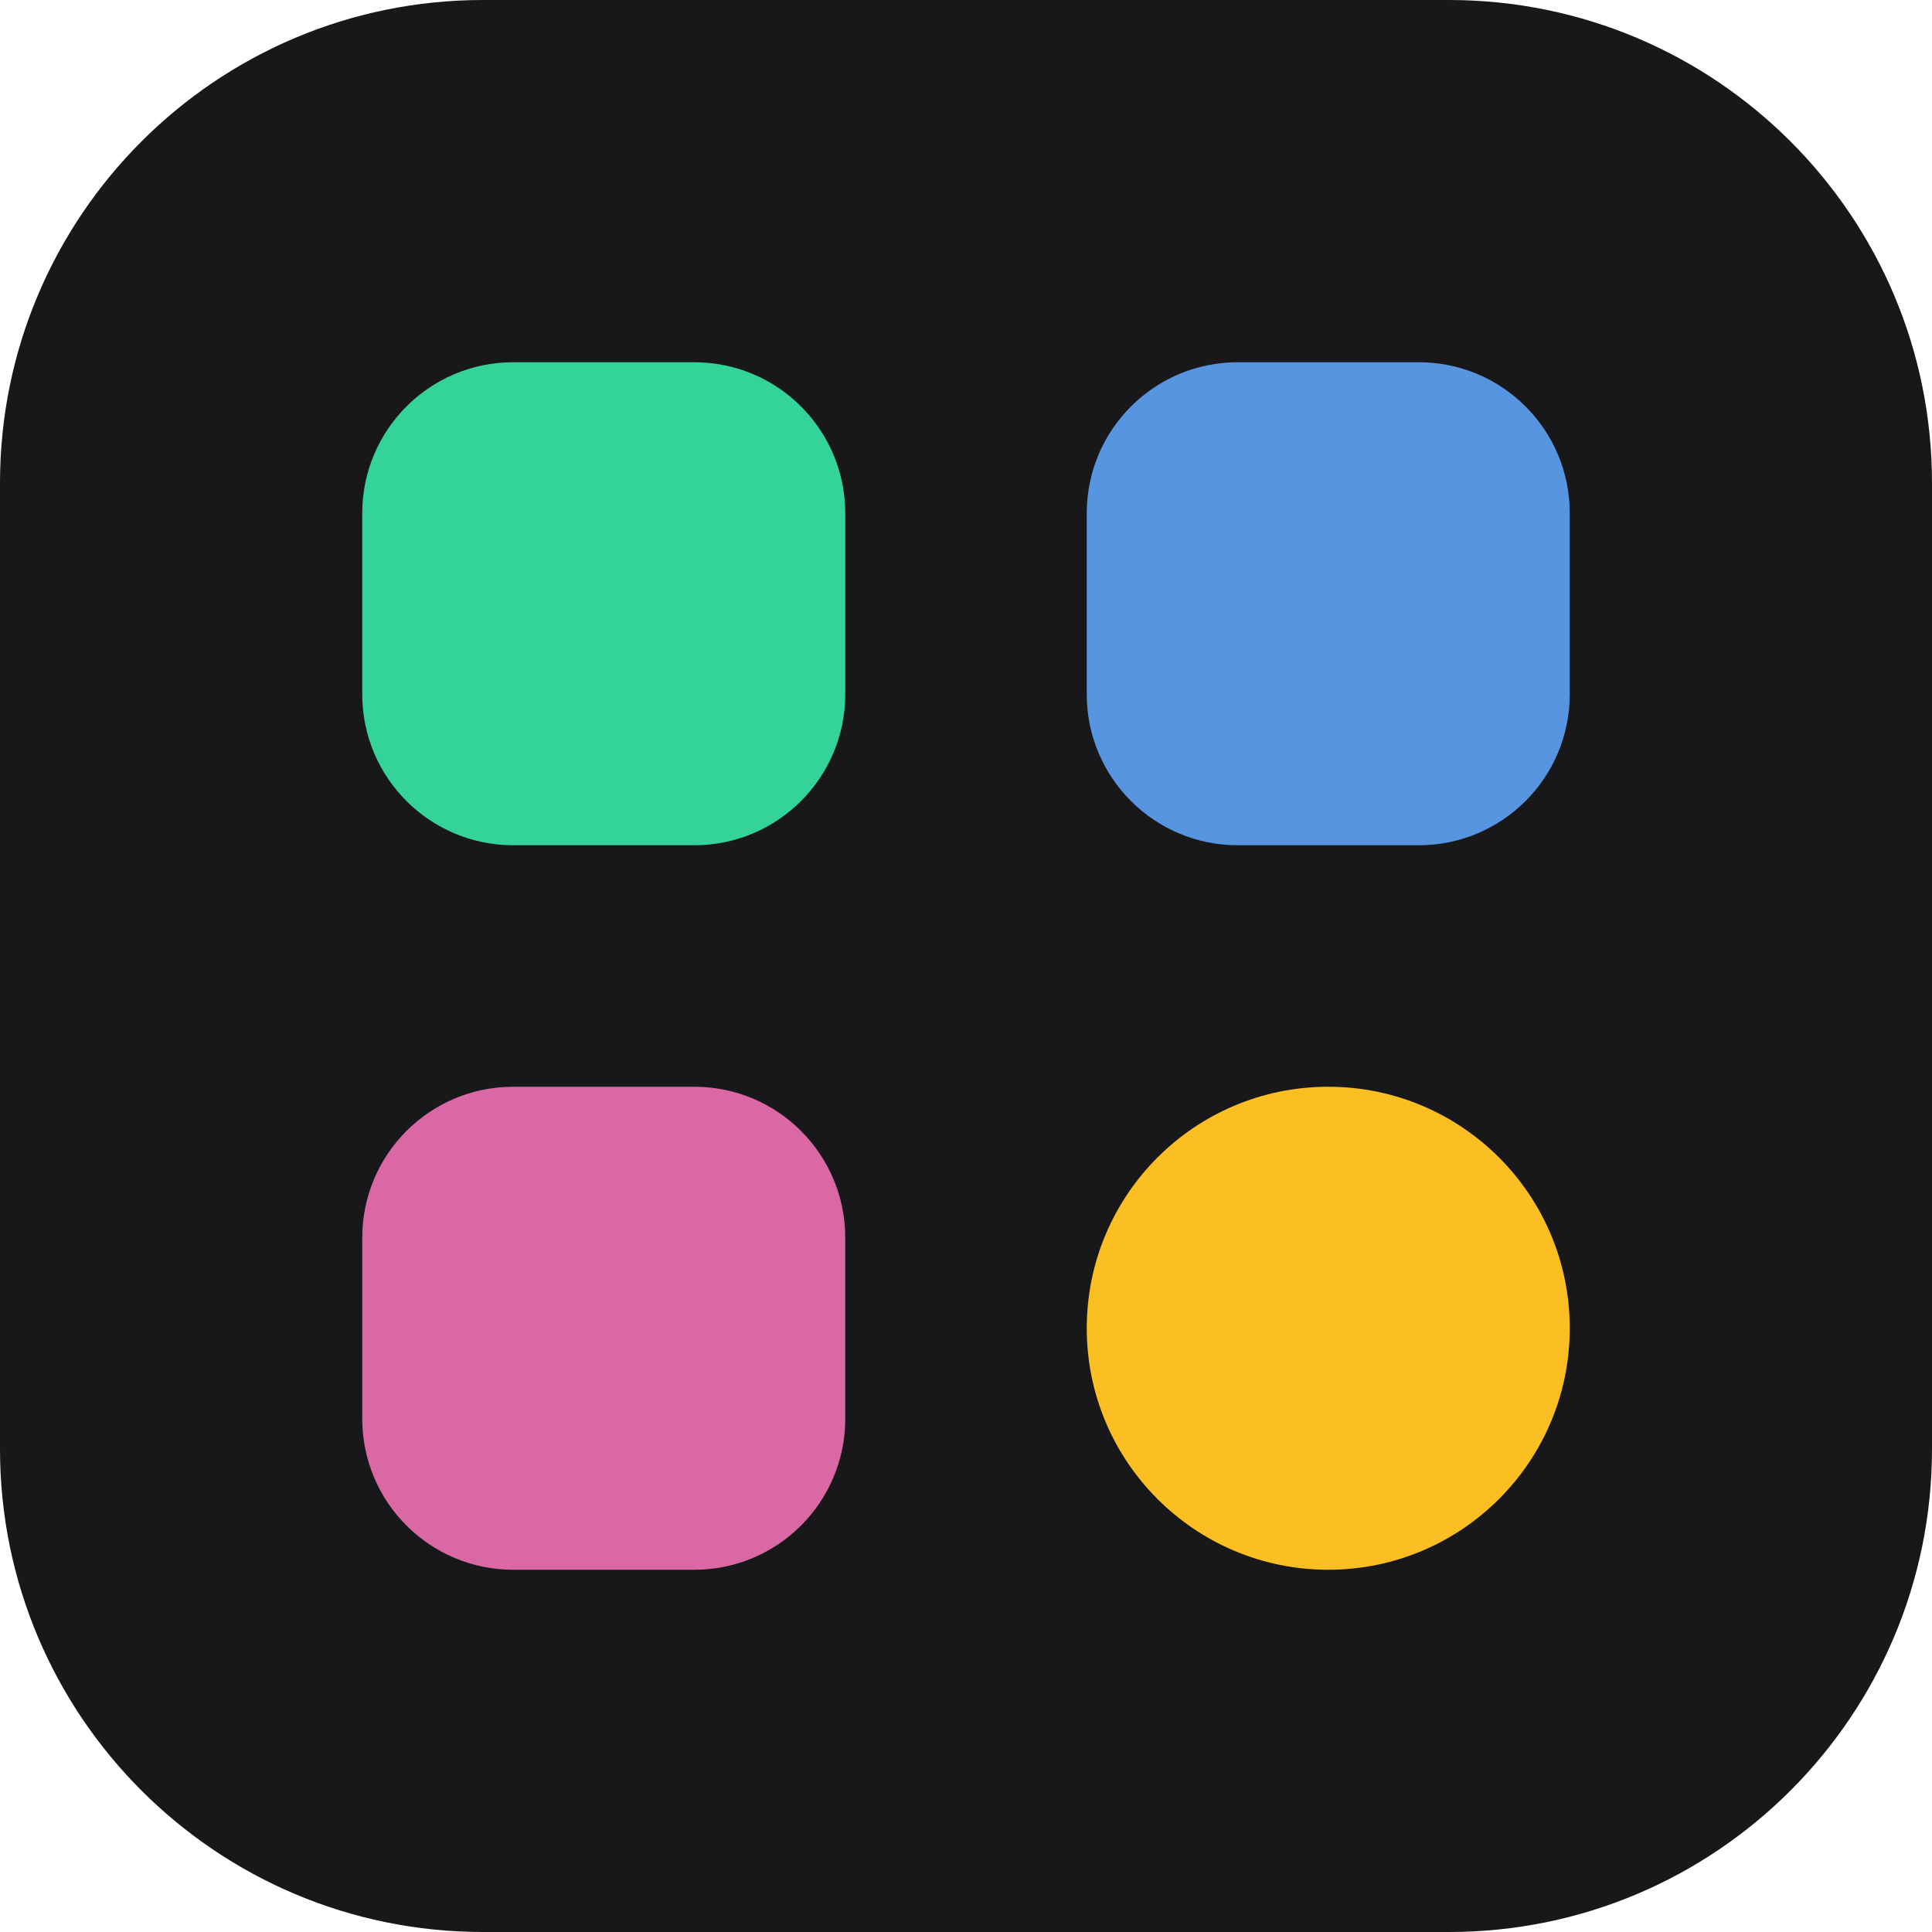
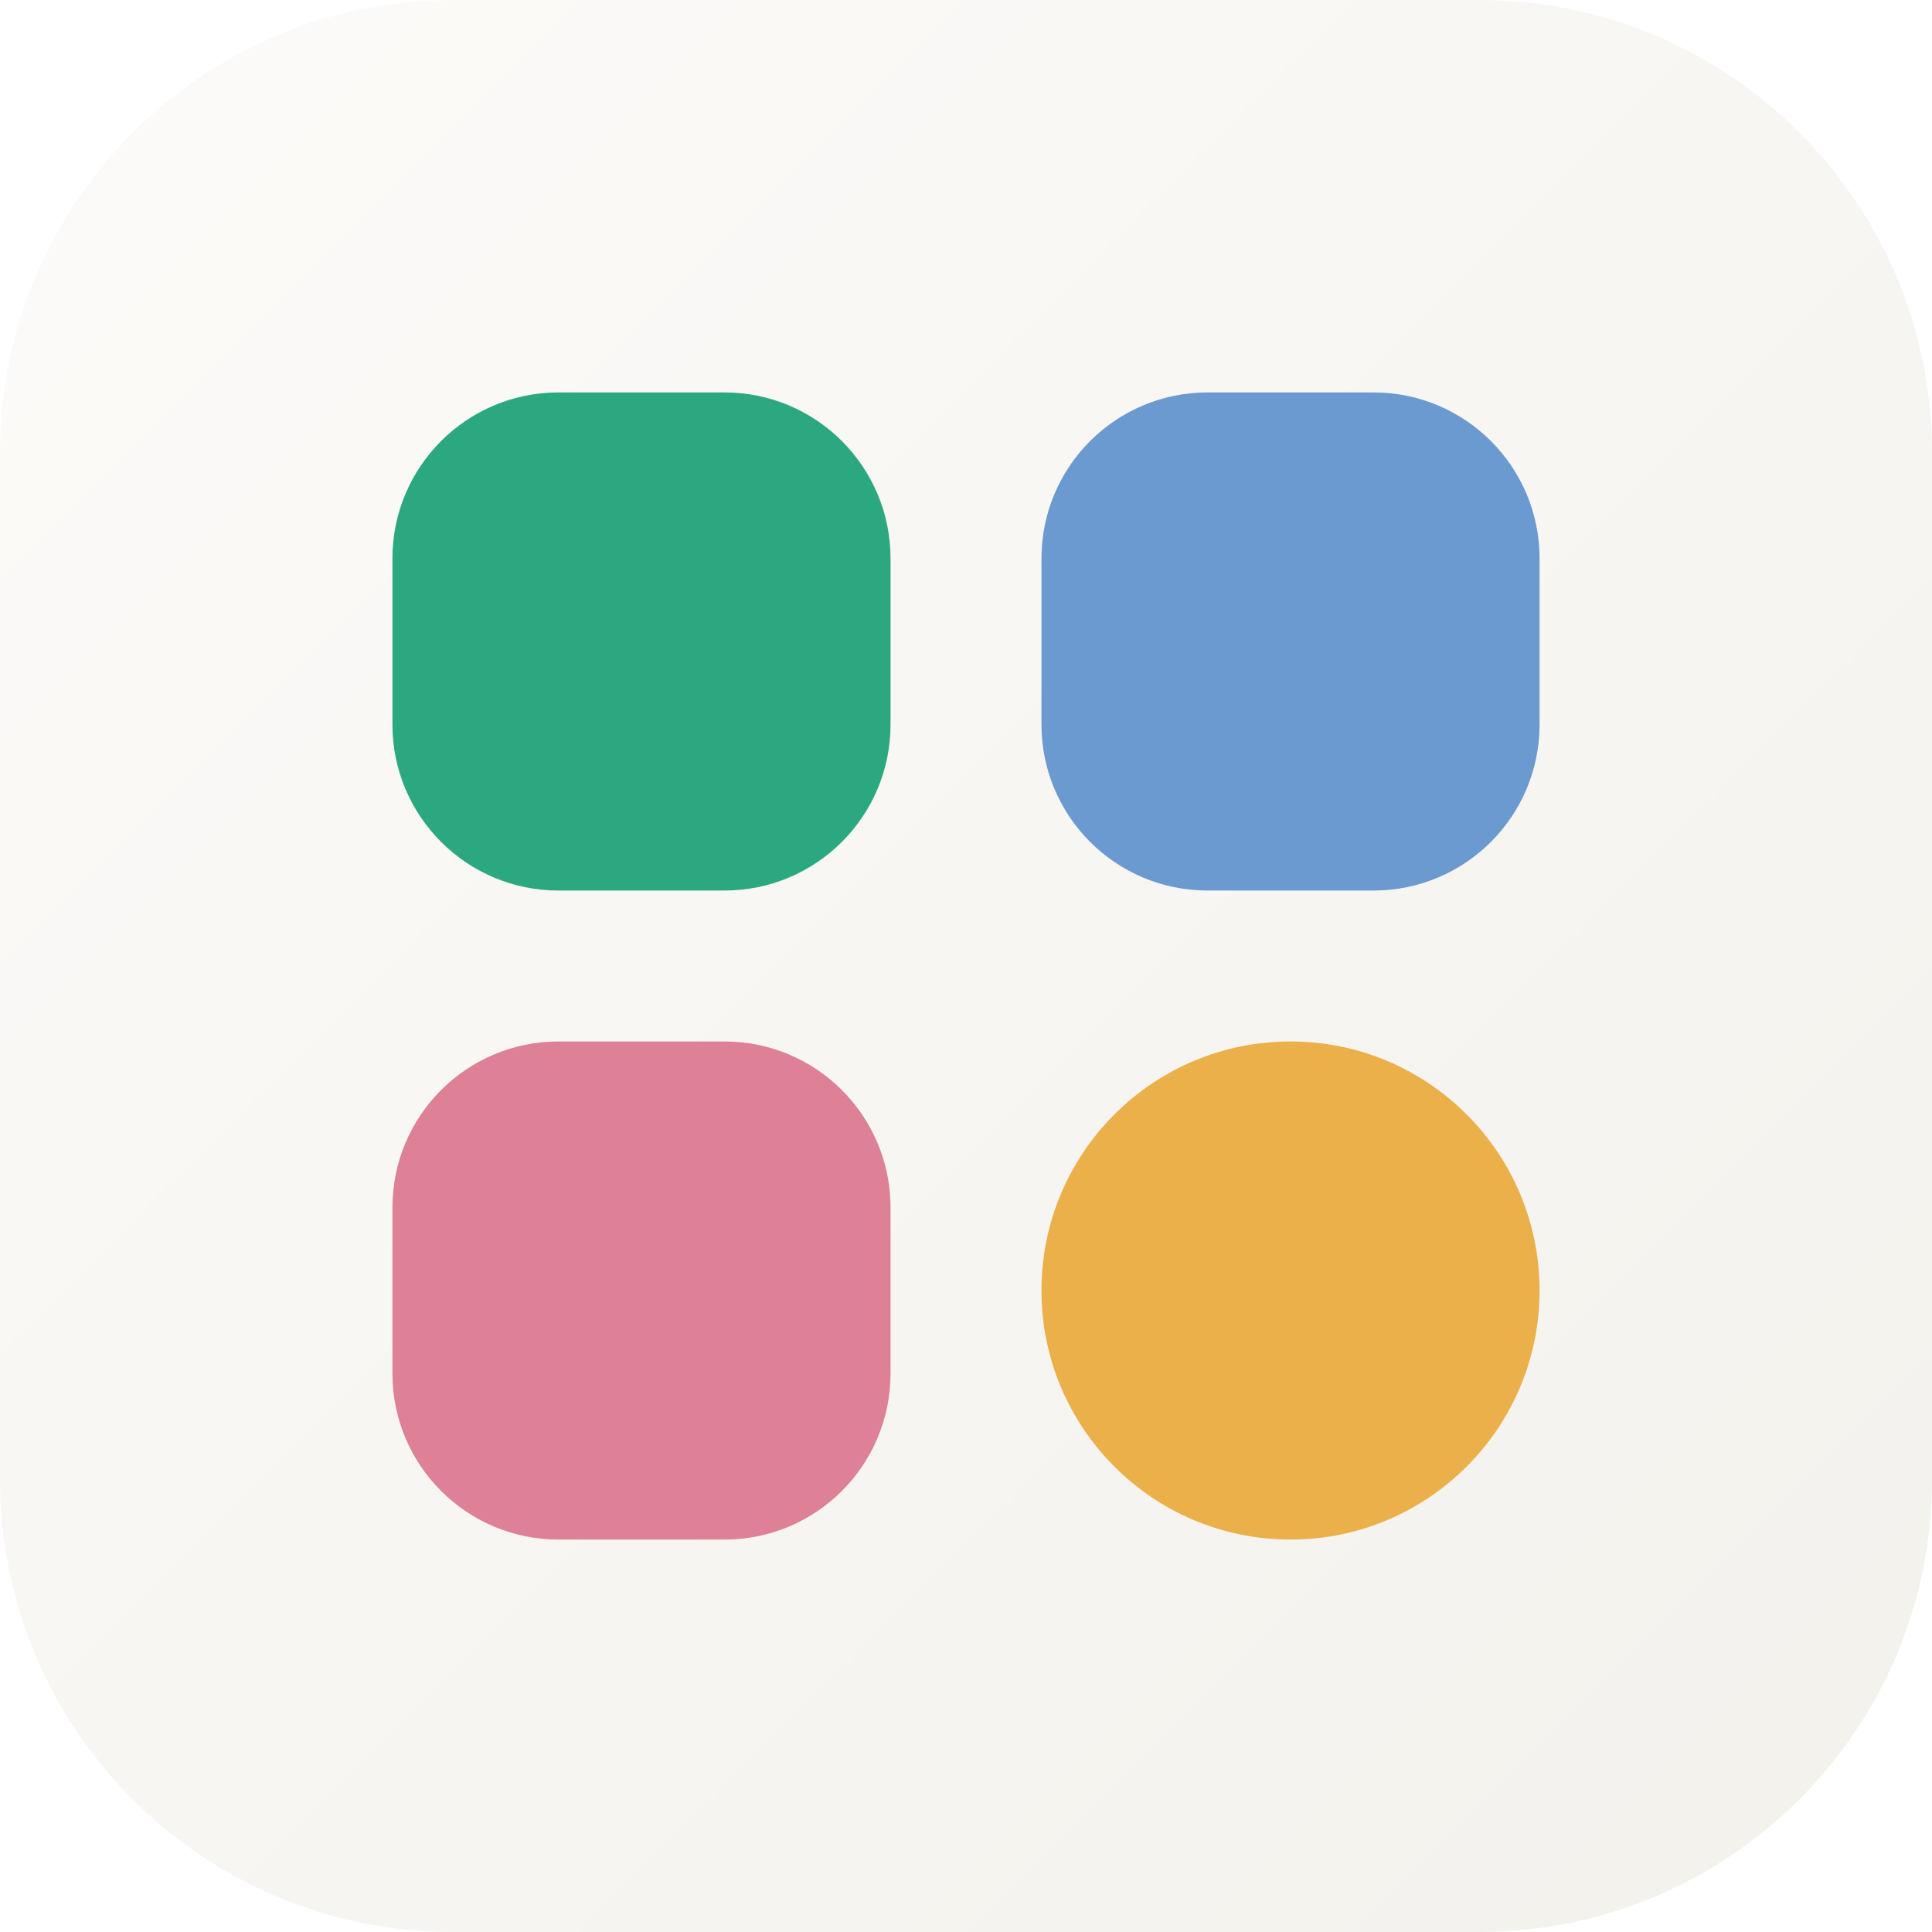
<svg xmlns="http://www.w3.org/2000/svg" viewBox="0 0 128 128" fill="none">
-   <rect width="128" height="128" rx="32" fill="#18181B" />
-   <rect x="24" y="24" width="32" height="32" rx="10" fill="#34D399" />
-   <rect x="72" y="24" width="32" height="32" rx="10" fill="#60A5FA" opacity="0.88" />
-   <rect x="24" y="72" width="32" height="32" rx="10" fill="#F472B6" opacity="0.88" />
-   <circle cx="88" cy="88" r="16" fill="#FBBF24" />
+   <defs>
+     <linearGradient id="daydot-paper" x1="0" y1="0" x2="128" y2="128" gradientUnits="userSpaceOnUse">
+       <stop offset="0" stop-color="#FCFBF9" />
+       <stop offset="1" stop-color="#F2F1EC" />
+     </linearGradient>
+   </defs>
+   <rect width="128" height="128" rx="30" fill="url(#daydot-paper)" />
+   <rect x="26" y="26" width="33" height="33" rx="11" fill="#2BA87F" />
+   <rect x="69" y="26" width="33" height="33" rx="11" fill="#6A9AD0" />
+   <rect x="26" y="69" width="33" height="33" rx="11" fill="#DE8096" />
+   <circle cx="85.5" cy="85.5" r="16.5" fill="#EBB04A" />
</svg>
